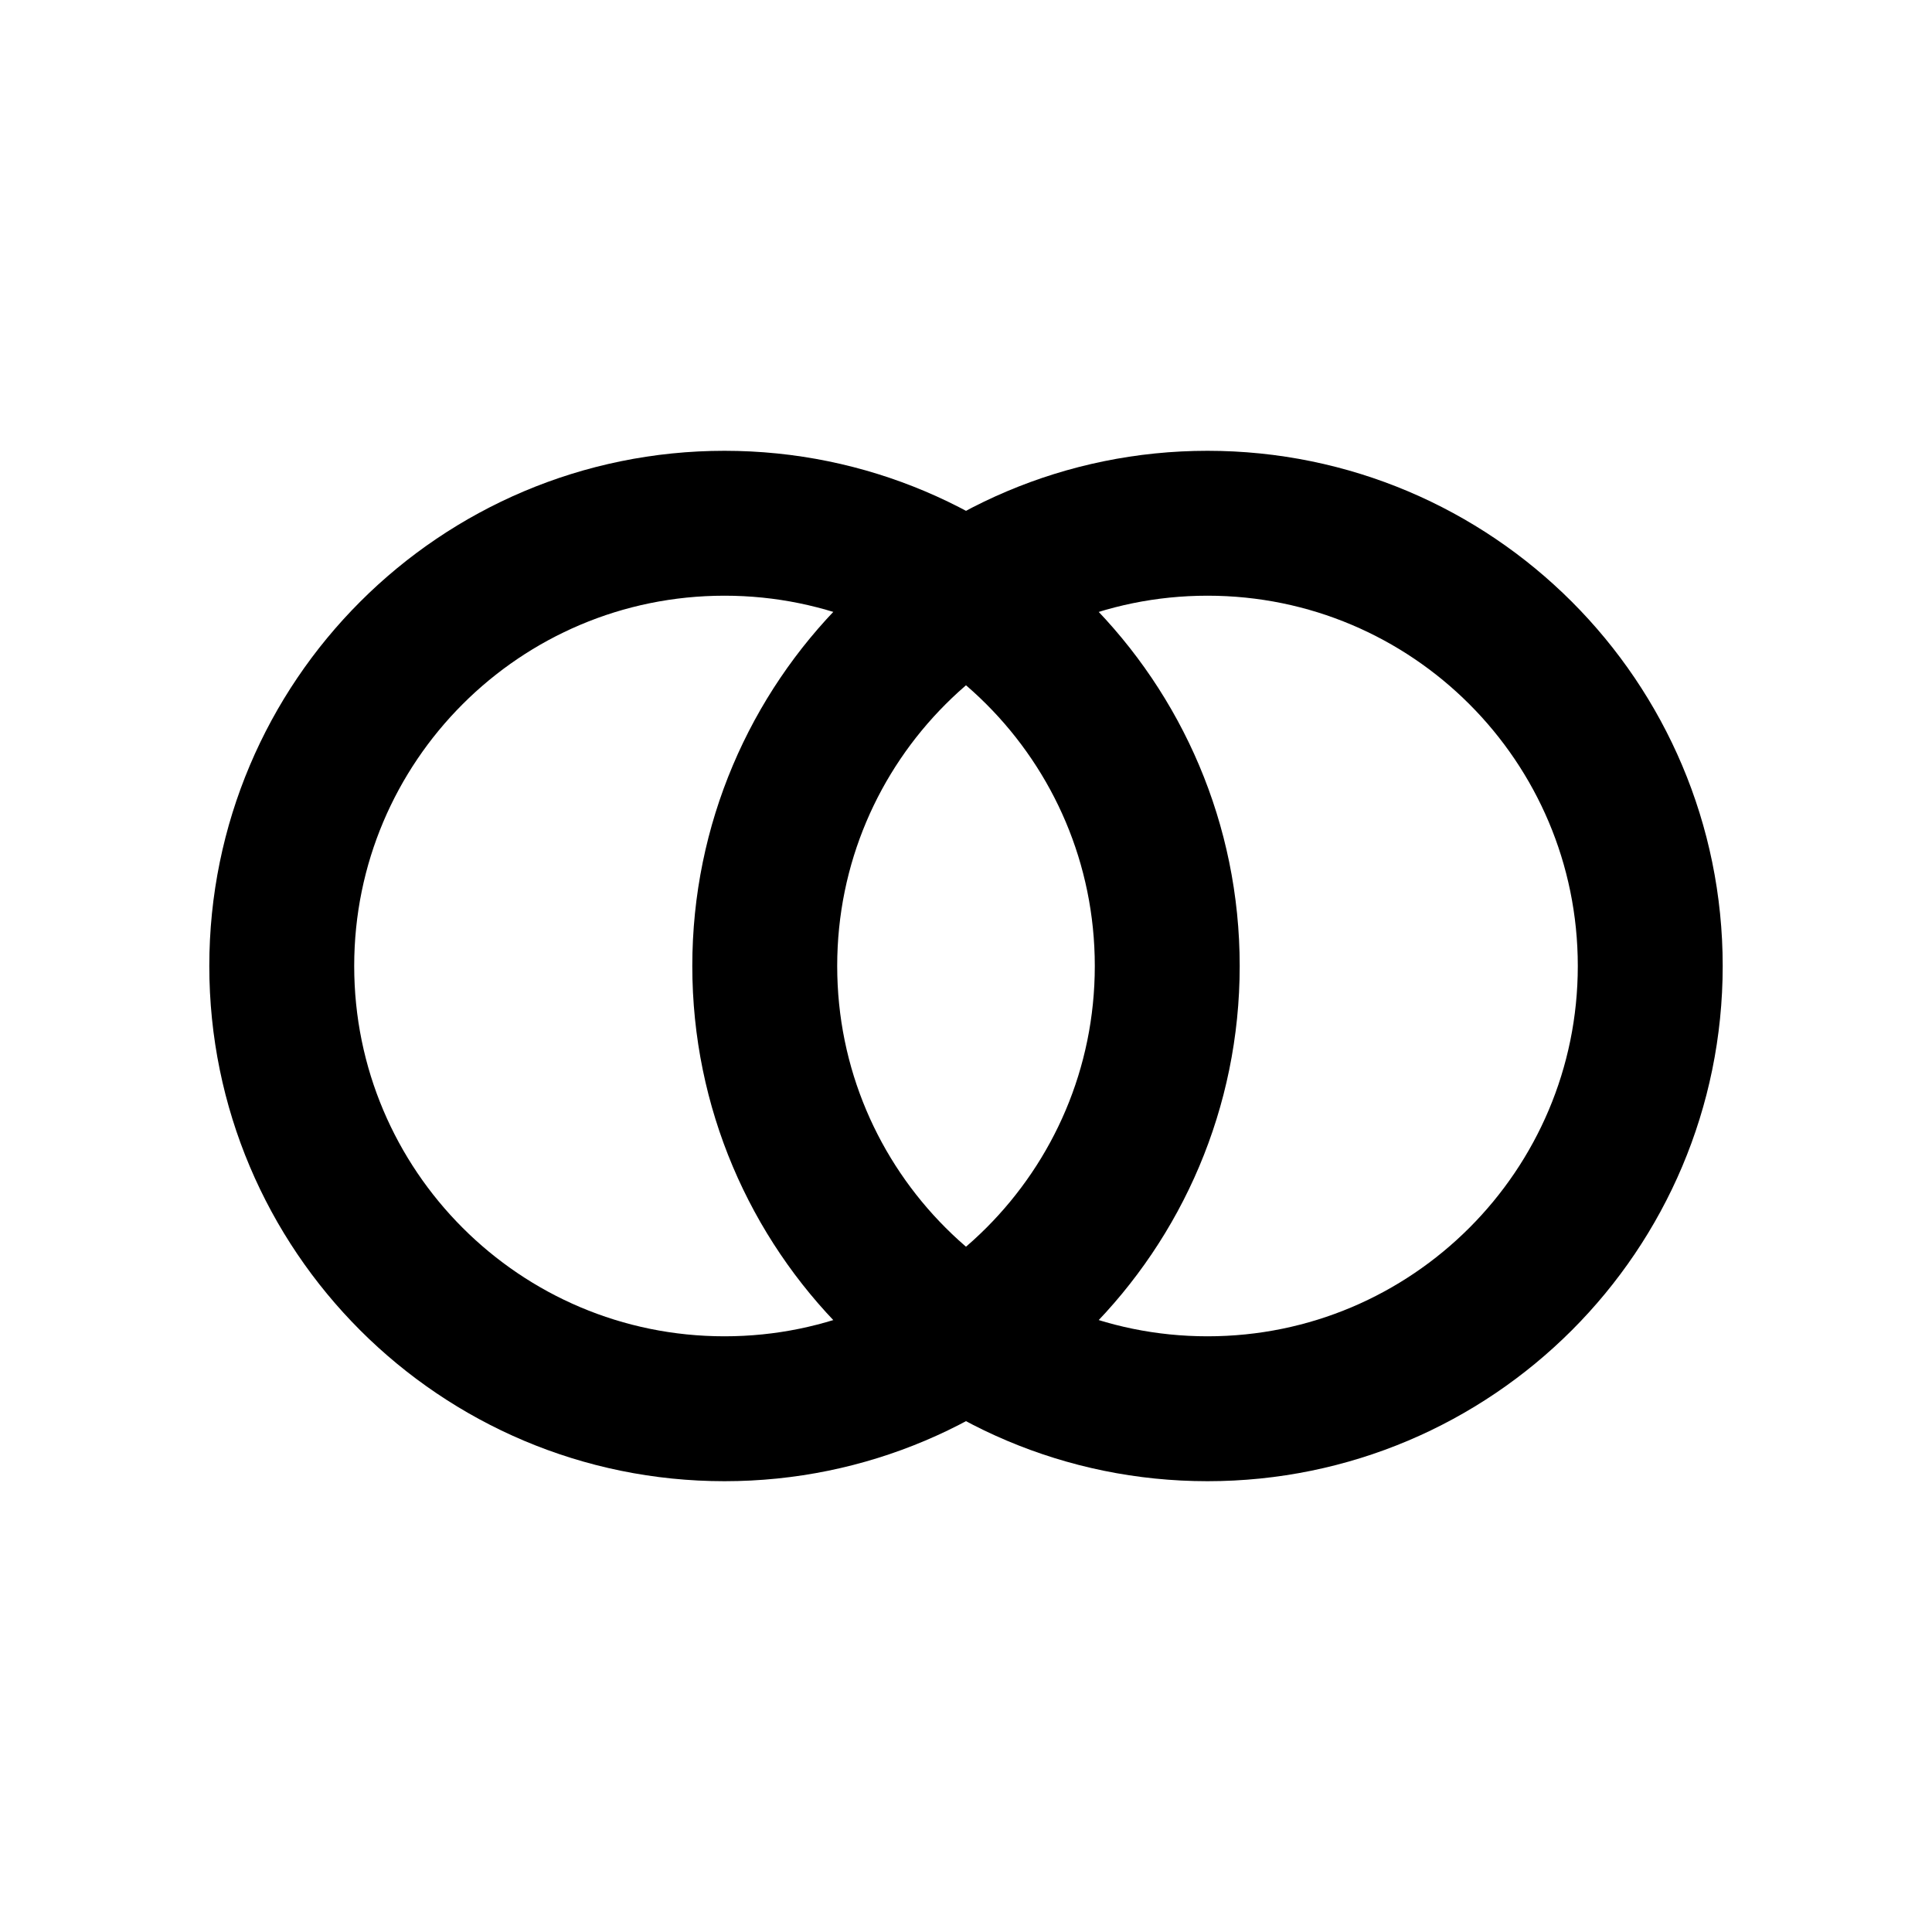
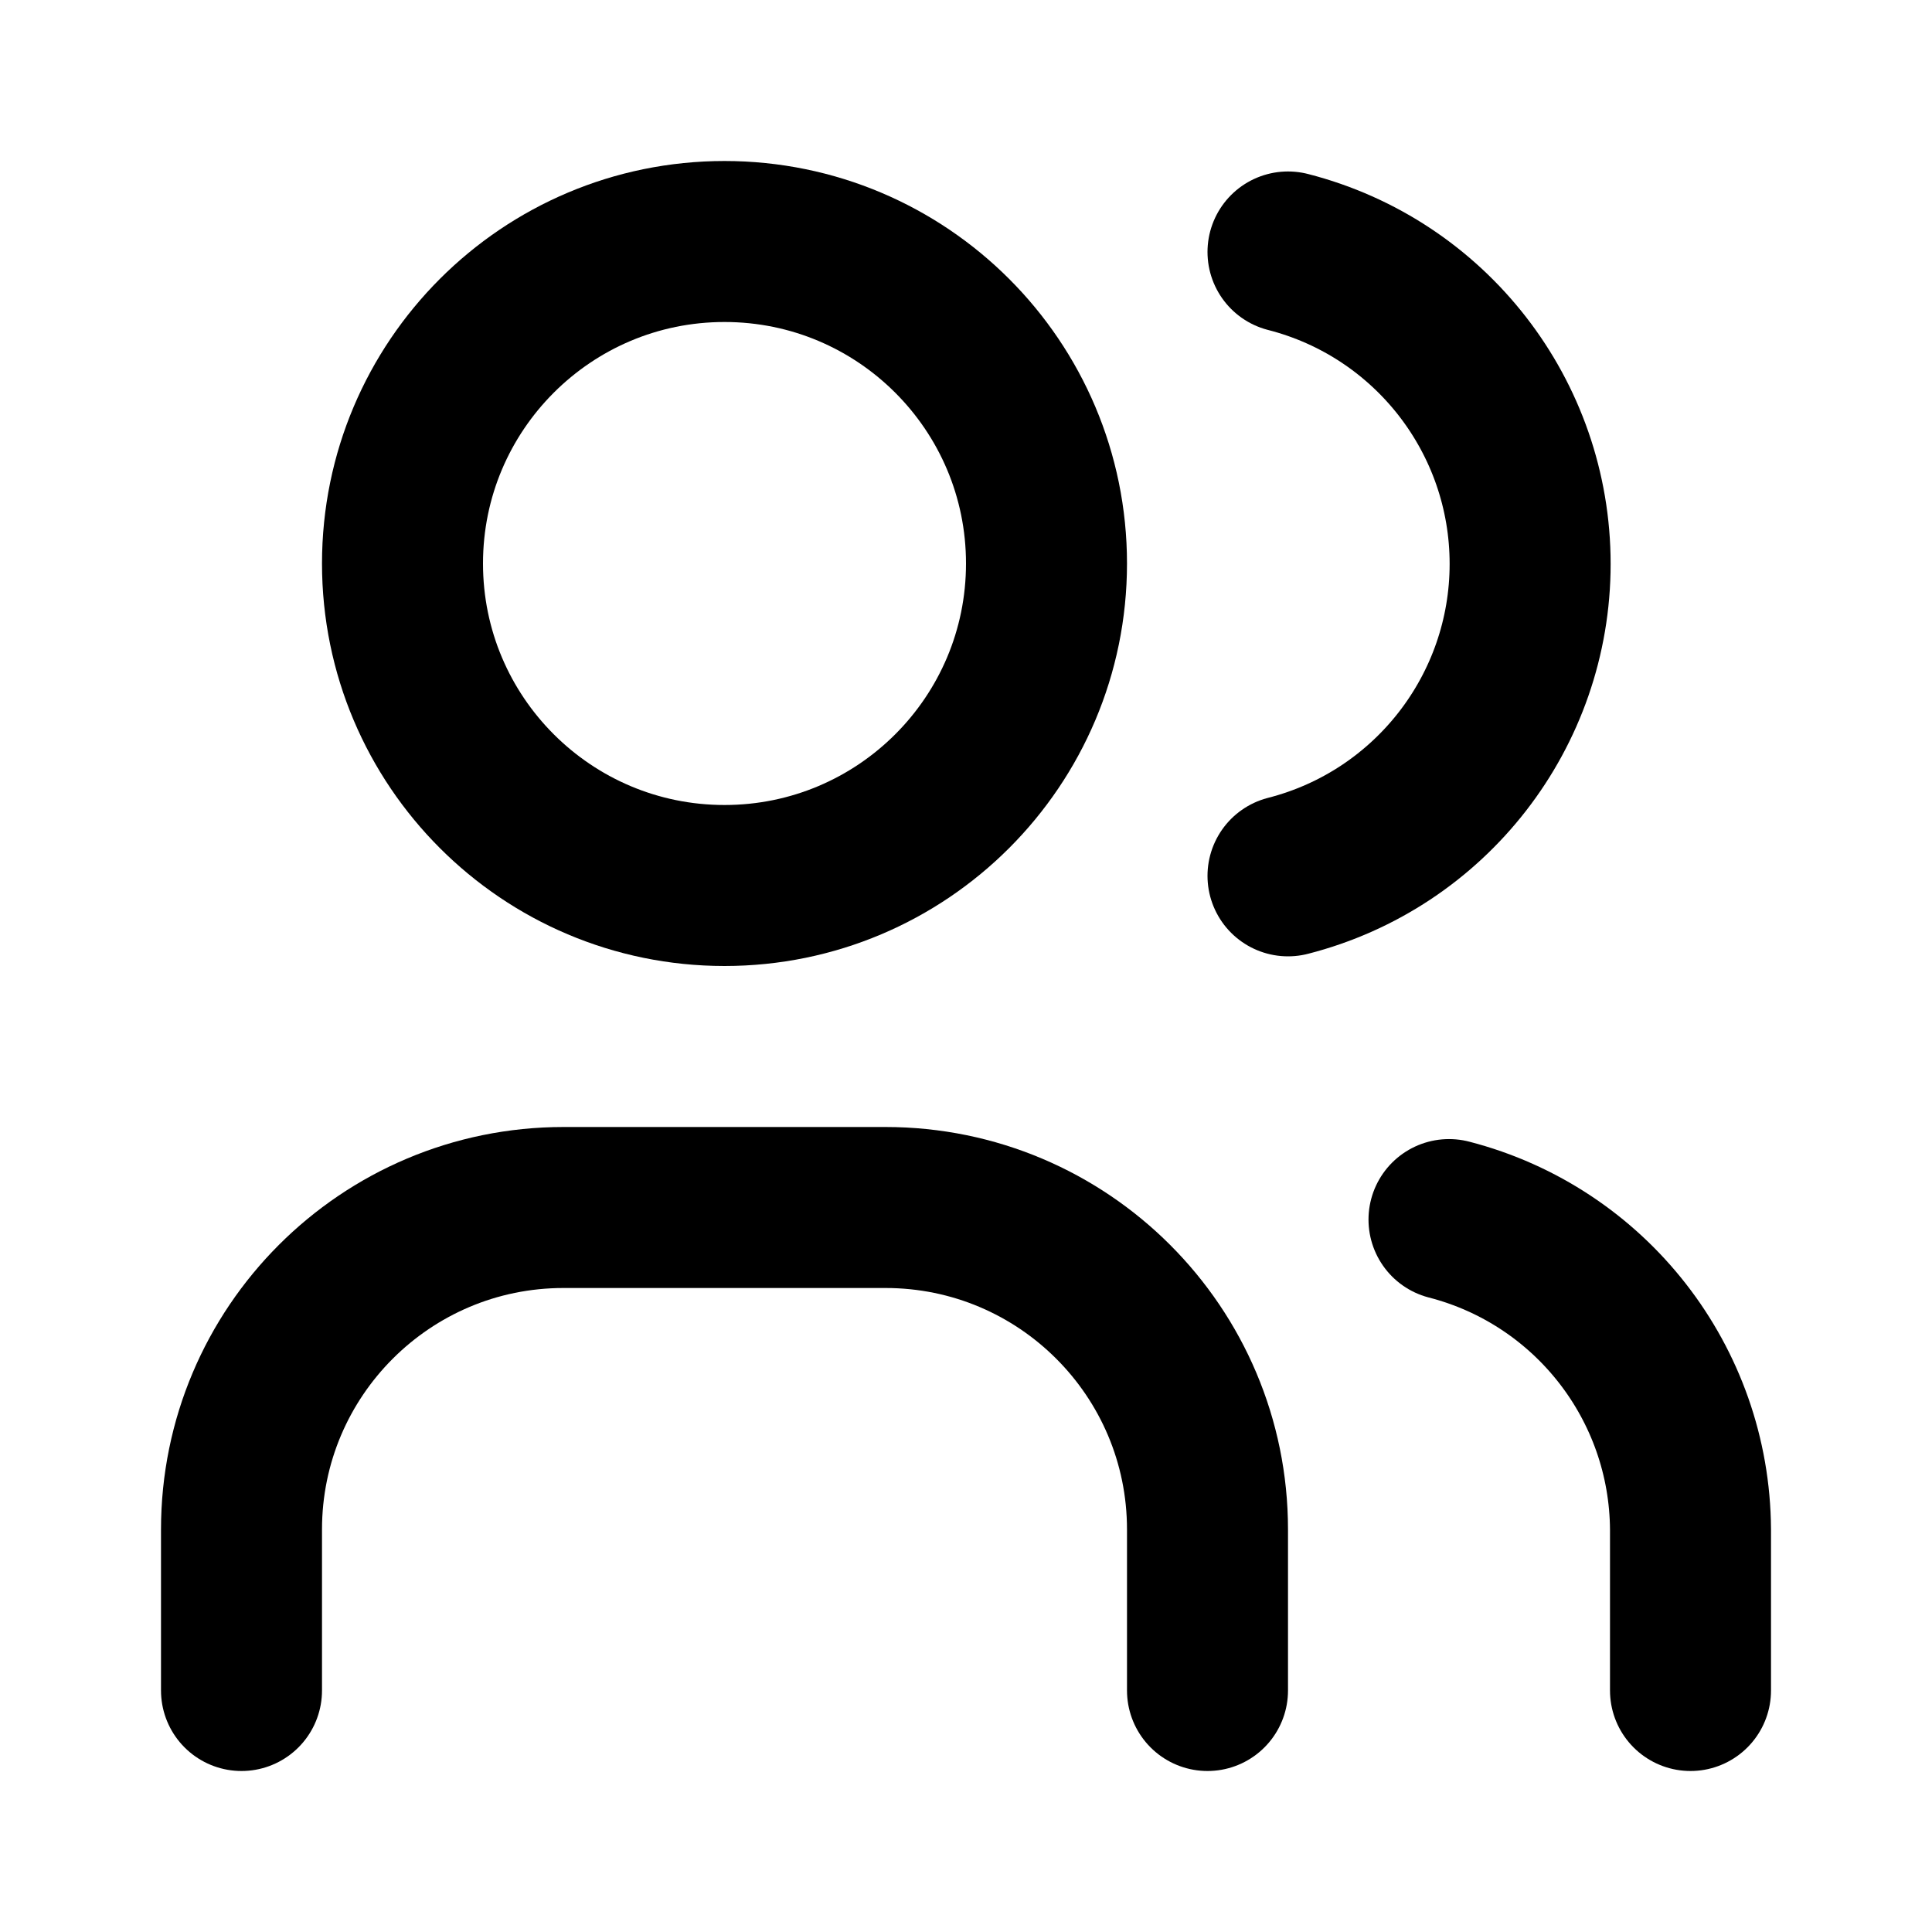
- <svg xmlns="http://www.w3.org/2000/svg" viewBox="0 0 24 24" fill="none" stroke="currentColor" stroke-width="1.8" stroke-linecap="round" stroke-linejoin="round">
-   <circle cx="9" cy="12" r="5.5" />
-   <circle cx="15" cy="12" r="5.5" />
+ <svg xmlns="http://www.w3.org/2000/svg" viewBox="0 0 24 24" fill="none" stroke="currentColor" stroke-width="2" stroke-linecap="round" stroke-linejoin="round">
+   <path d="M5 7a4 4 0 1 0 8 0a4 4 0 1 0 -8 0" />
+   <path d="M3 21v-2a4 4 0 0 1 4 -4h4a4 4 0 0 1 4 4v2" />
+   <path d="M16 3.13a4 4 0 0 1 0 7.75" />
+   <path d="M21 21v-2a4 4 0 0 0 -3 -3.85" />
</svg>
